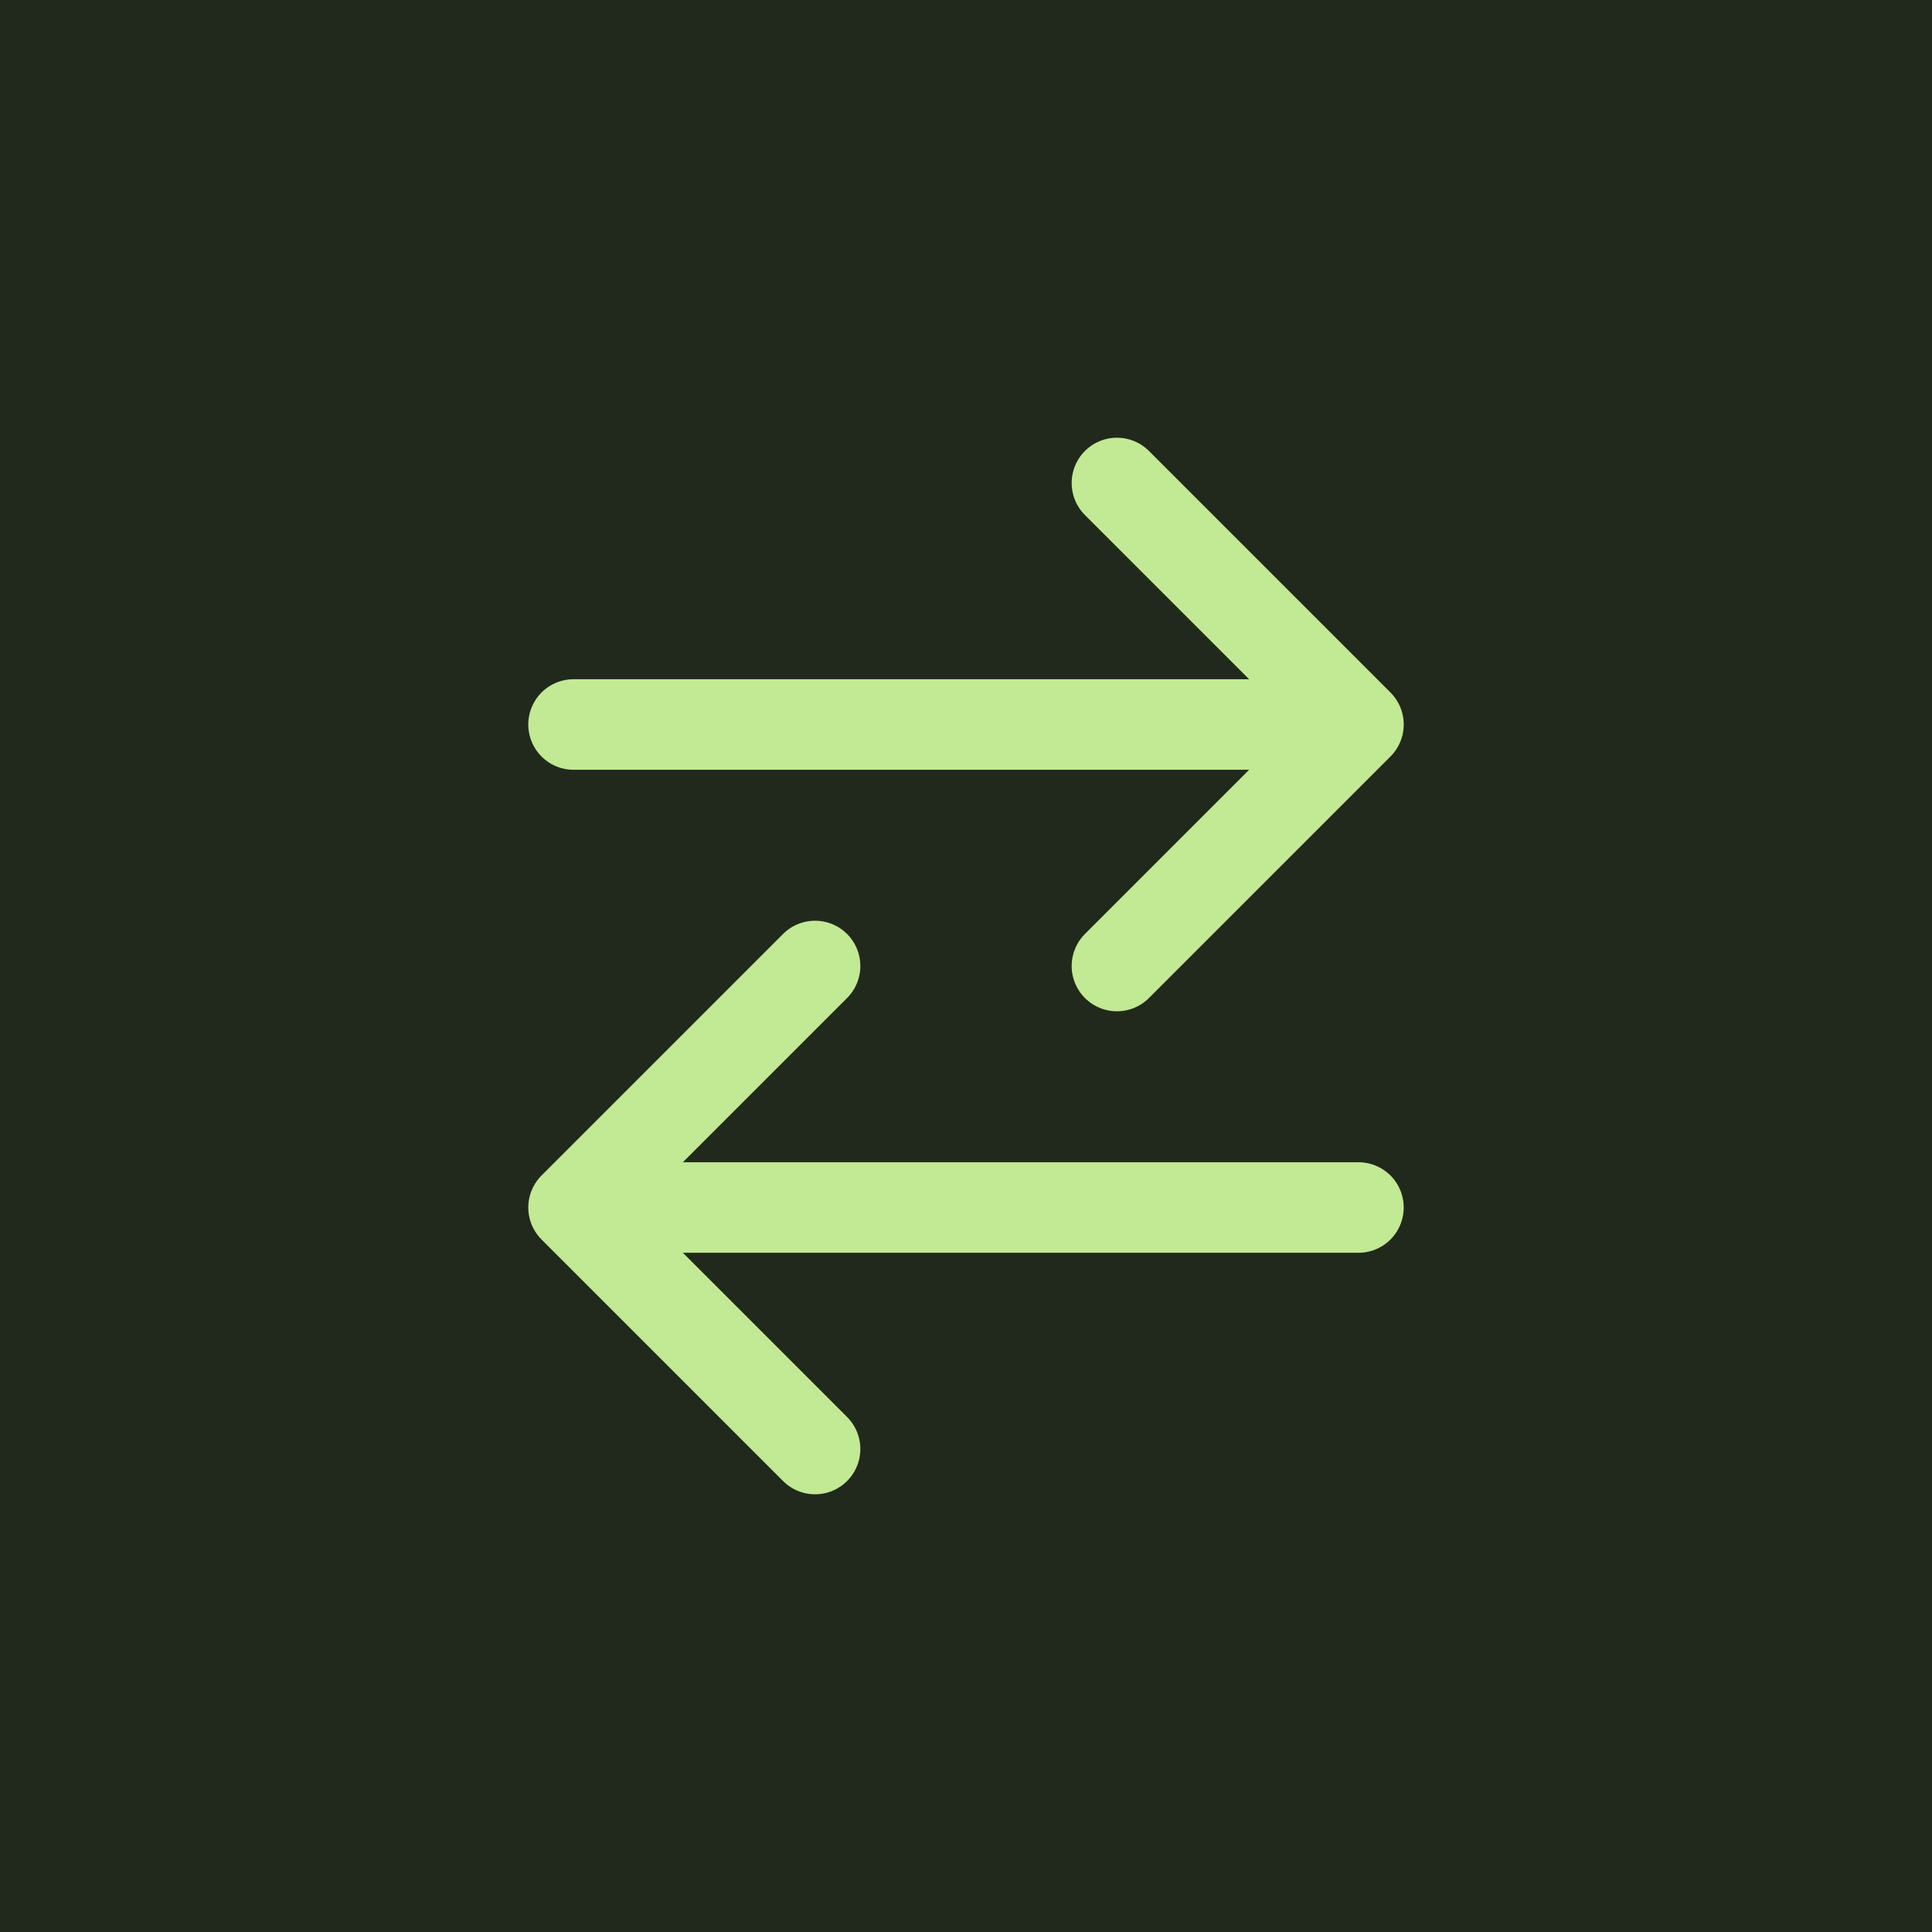
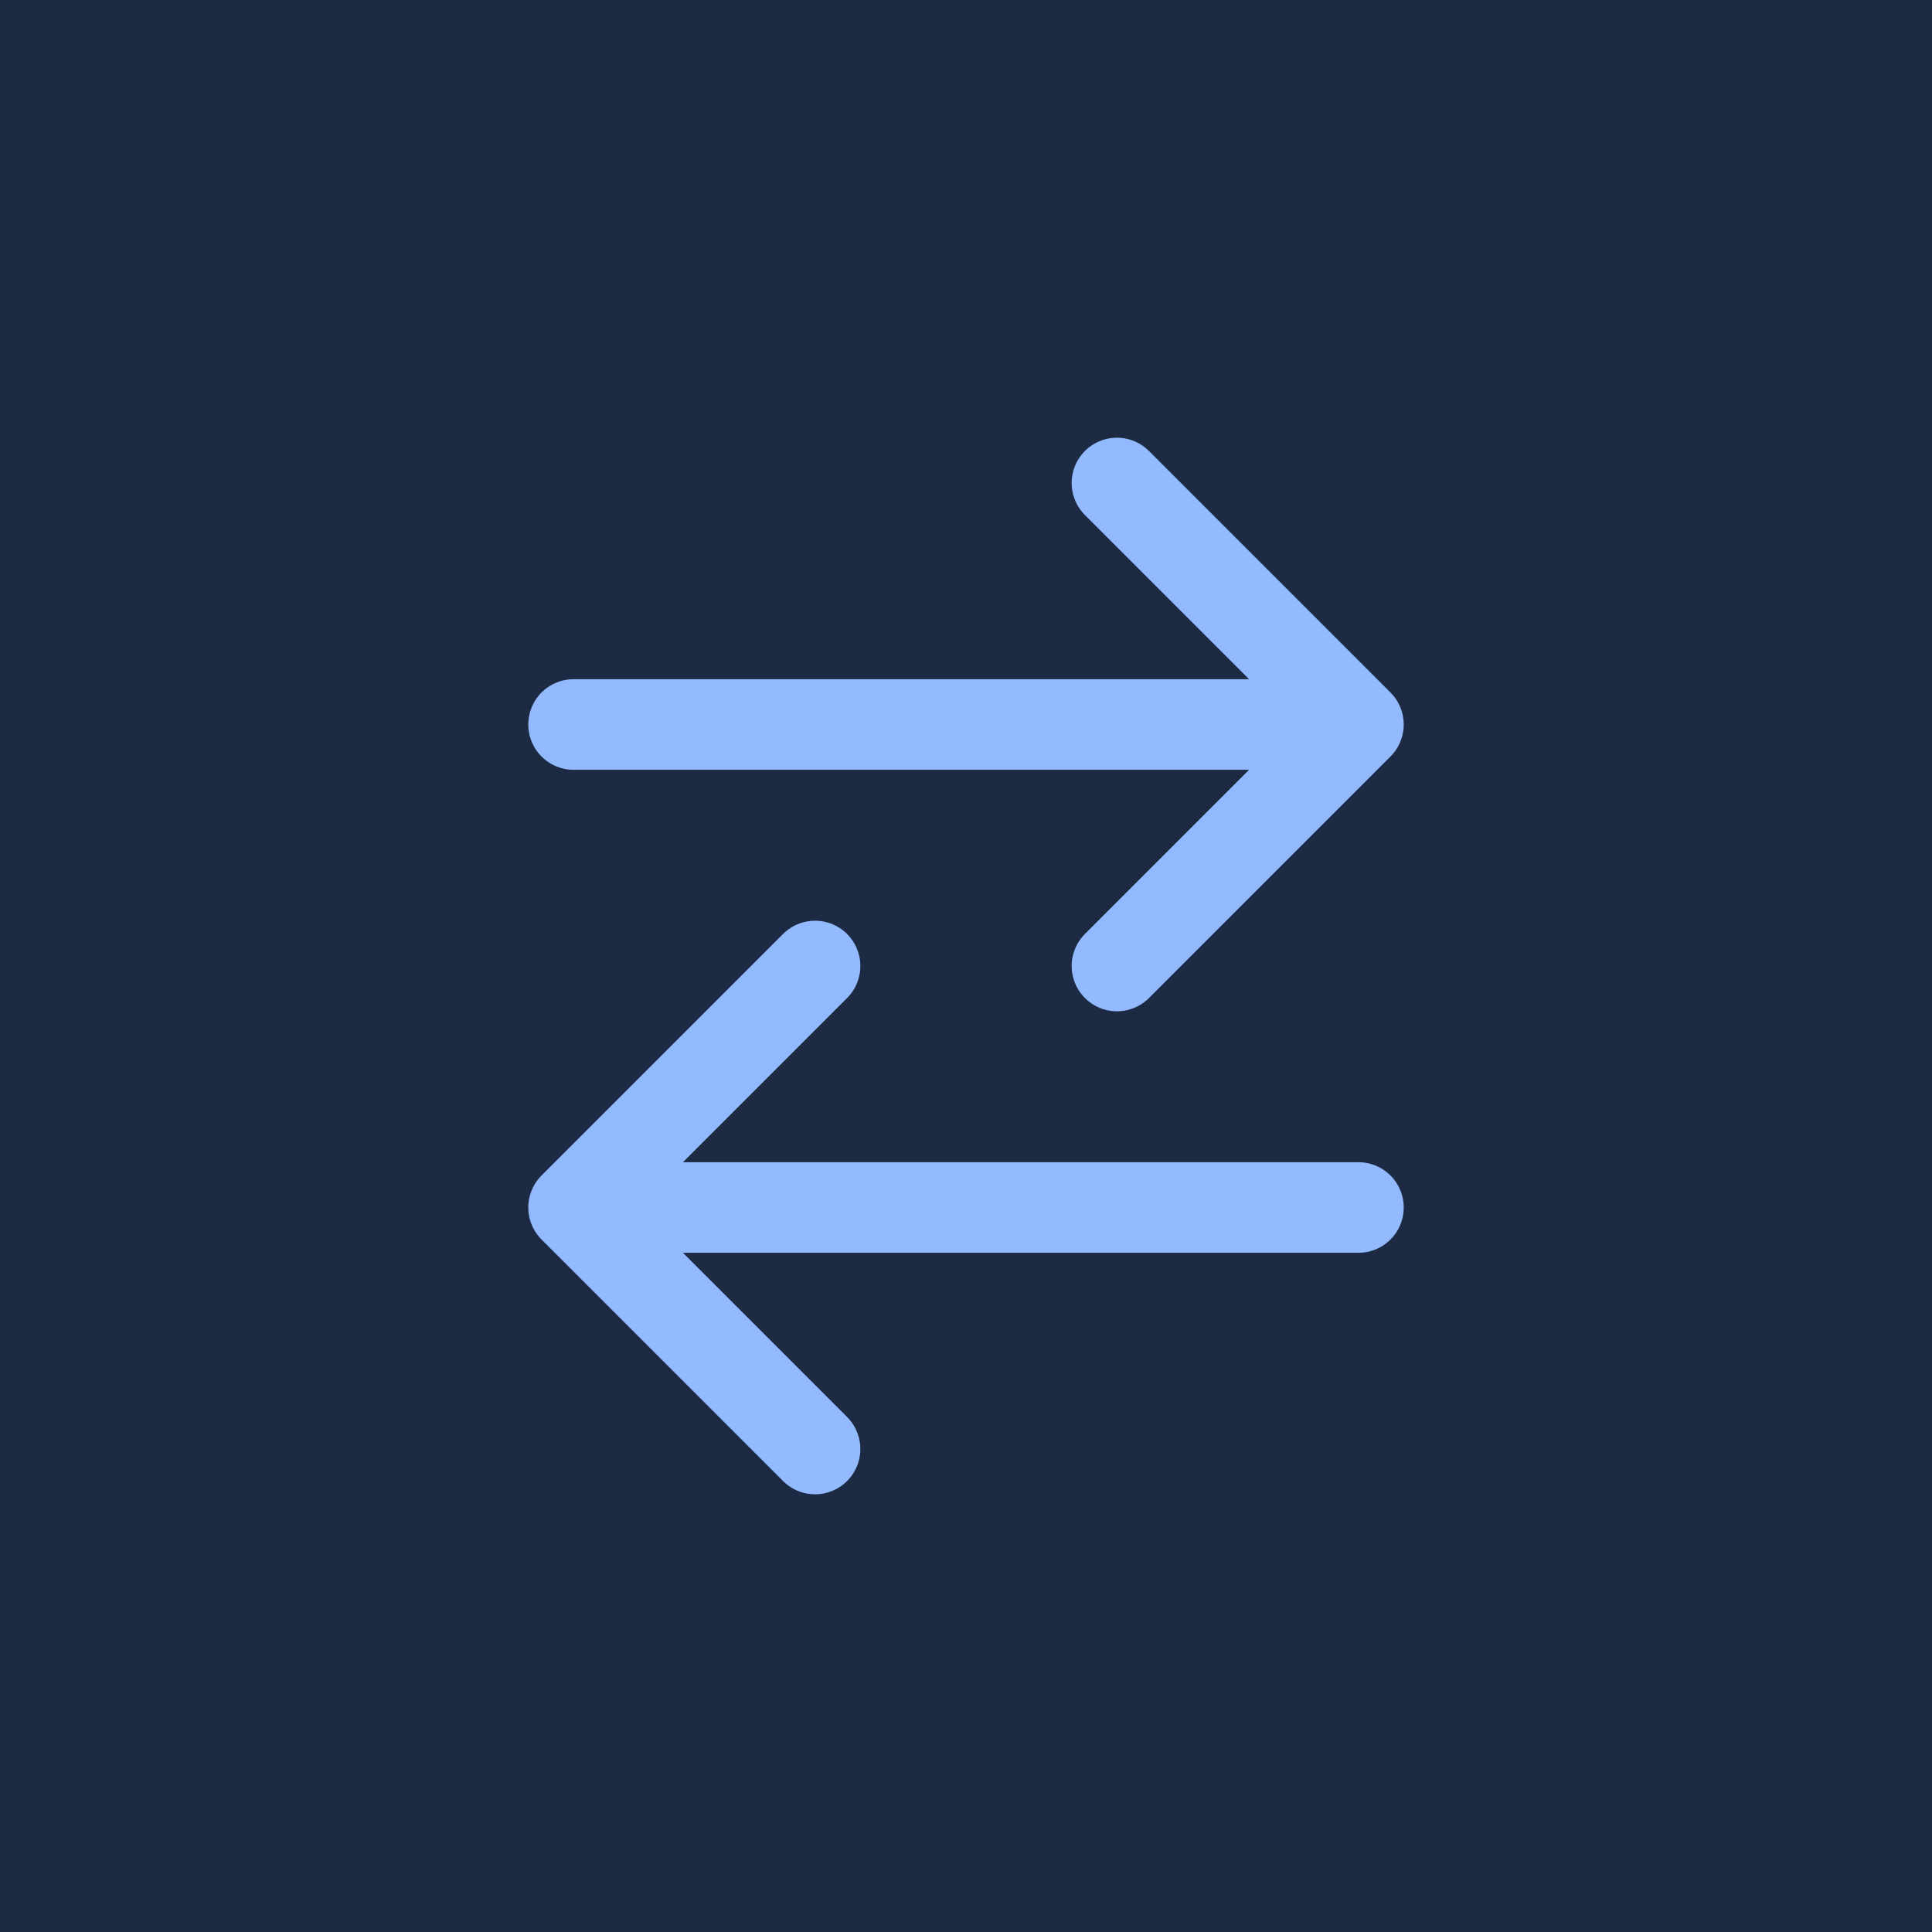
<svg xmlns="http://www.w3.org/2000/svg" viewBox="0 0 64 64">
-   <rect width="64" height="64" fill="#21291c" />
-   <g fill="none" stroke="#c2e993" stroke-width="3" stroke-linecap="round" stroke-linejoin="round">
+   <rect width="64" height="64" fill="#1c2b43" />
+   <g fill="none" stroke="#93baff" stroke-width="3" stroke-linecap="round" stroke-linejoin="round">
    <path d="M19 24h26l-8-8m8 8-8 8M45 40H19l8-8m-8 8 8 8" />
  </g>
</svg>
